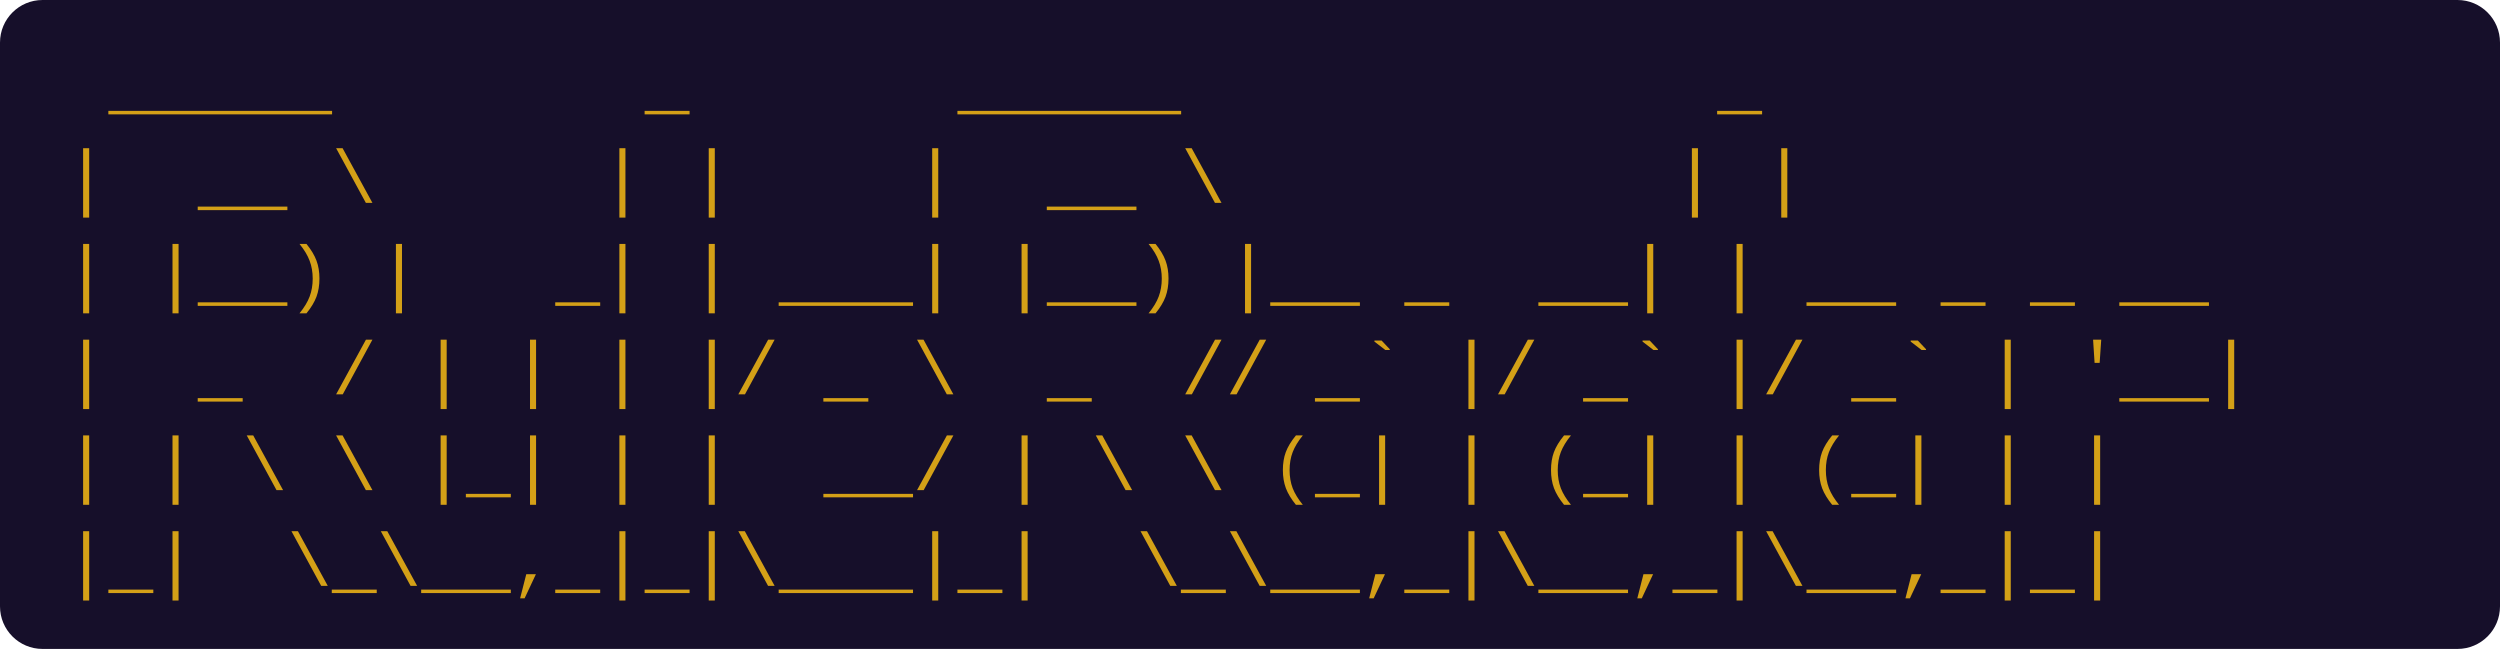
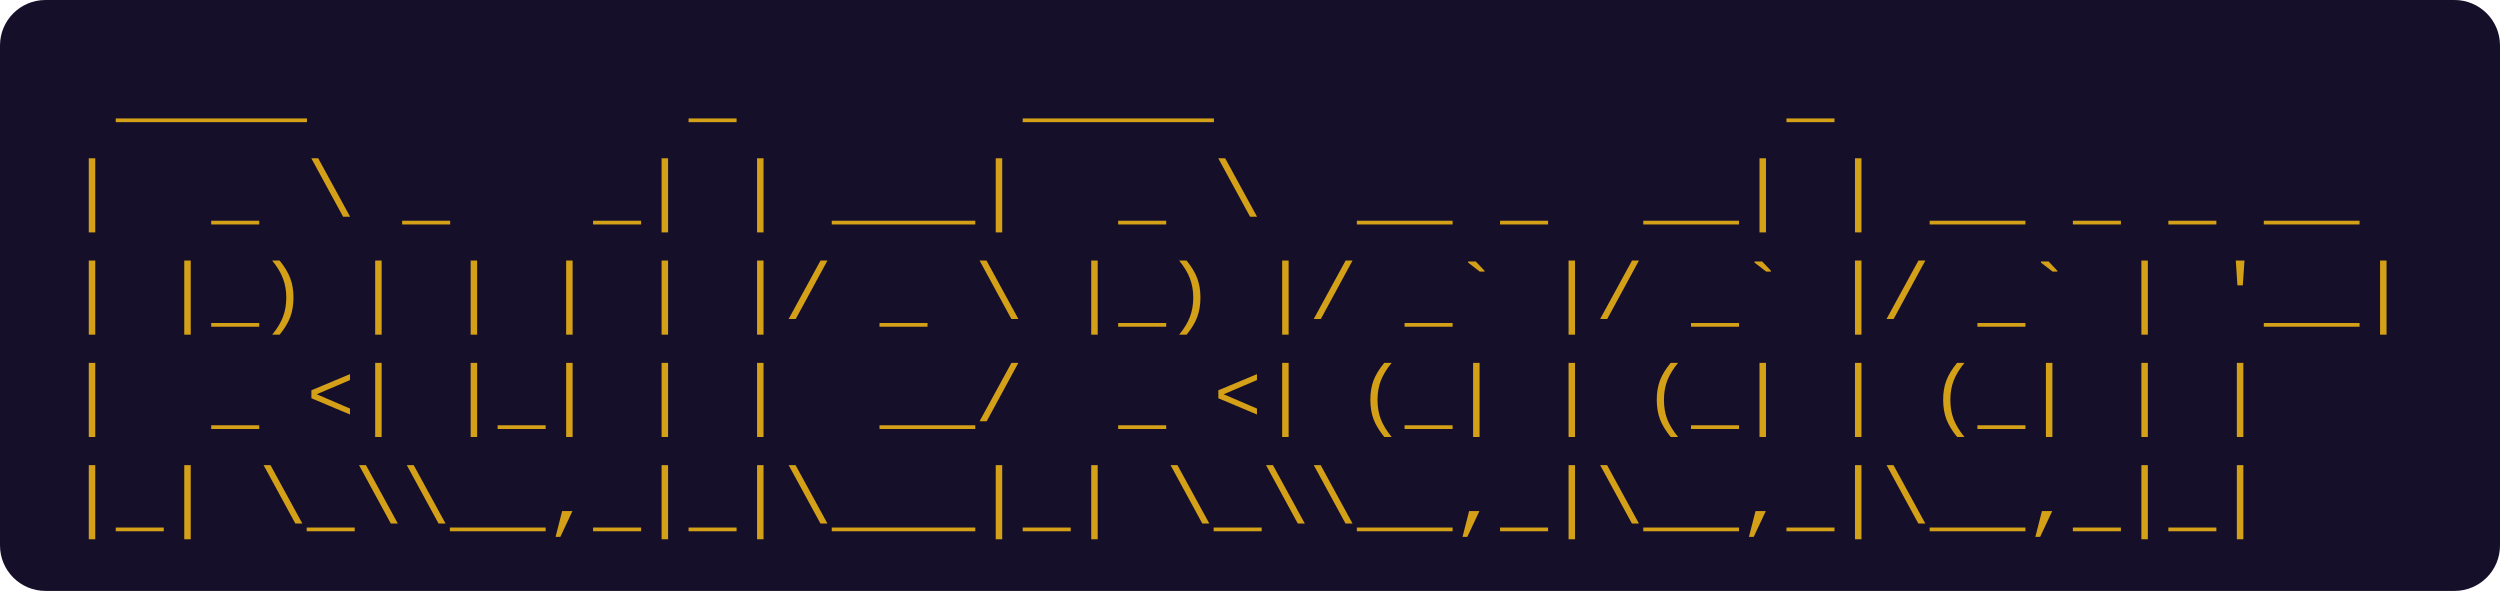
- <svg xmlns="http://www.w3.org/2000/svg" viewBox="0 0 470 122" width="470" height="122">
-   <rect width="470" height="122" rx="8" fill="#160f2a" />
+ <svg xmlns="http://www.w3.org/2000/svg" viewBox="0 0 440 104" width="440" height="104">
+   <rect width="440" height="104" rx="8" fill="#160f2a" />
  <text font-family="'Courier New', Courier, monospace" font-size="14" fill="#d4a017" xml:space="preserve">
-     <tspan x="12" y="20"> _____       _      _____            _            </tspan>
-     <tspan x="12" dy="18">|  __ \     | |    |  __ \          | |           </tspan>
-     <tspan x="12" dy="18">| |__) |   _| | ___| |__) |__ _  __| | __ _ _ __ </tspan>
-     <tspan x="12" dy="18">|  _  / | | | |/ _ \  _  // _` |/ _` |/ _` | '__|</tspan>
-     <tspan x="12" dy="18">| | \ \ |_| | |  __/ | \ \ (_| | (_| | (_| | |   </tspan>
-     <tspan x="12" dy="18">|_|  \_\__,_|_|\___|_|  \_\__,_|\__,_|\__,_|_|   </tspan>
+     <tspan x="12" y="20"> ____        _      ____            _</tspan>
+     <tspan x="12" dy="18">|  _ \ _   _| | ___|  _ \  __ _  __| | __ _ _ __</tspan>
+     <tspan x="12" dy="18">| |_) | | | | |/ _ \ |_) |/ _` |/ _` |/ _` | '__|</tspan>
+     <tspan x="12" dy="18">|  _ &lt;| |_| | |  __/  _ &lt;| (_| | (_| | (_| | |</tspan>
+     <tspan x="12" dy="18">|_| \_\\__,_|_|\___|_| \_\\__,_|\__,_|\__,_|_|</tspan>
  </text>
</svg>
